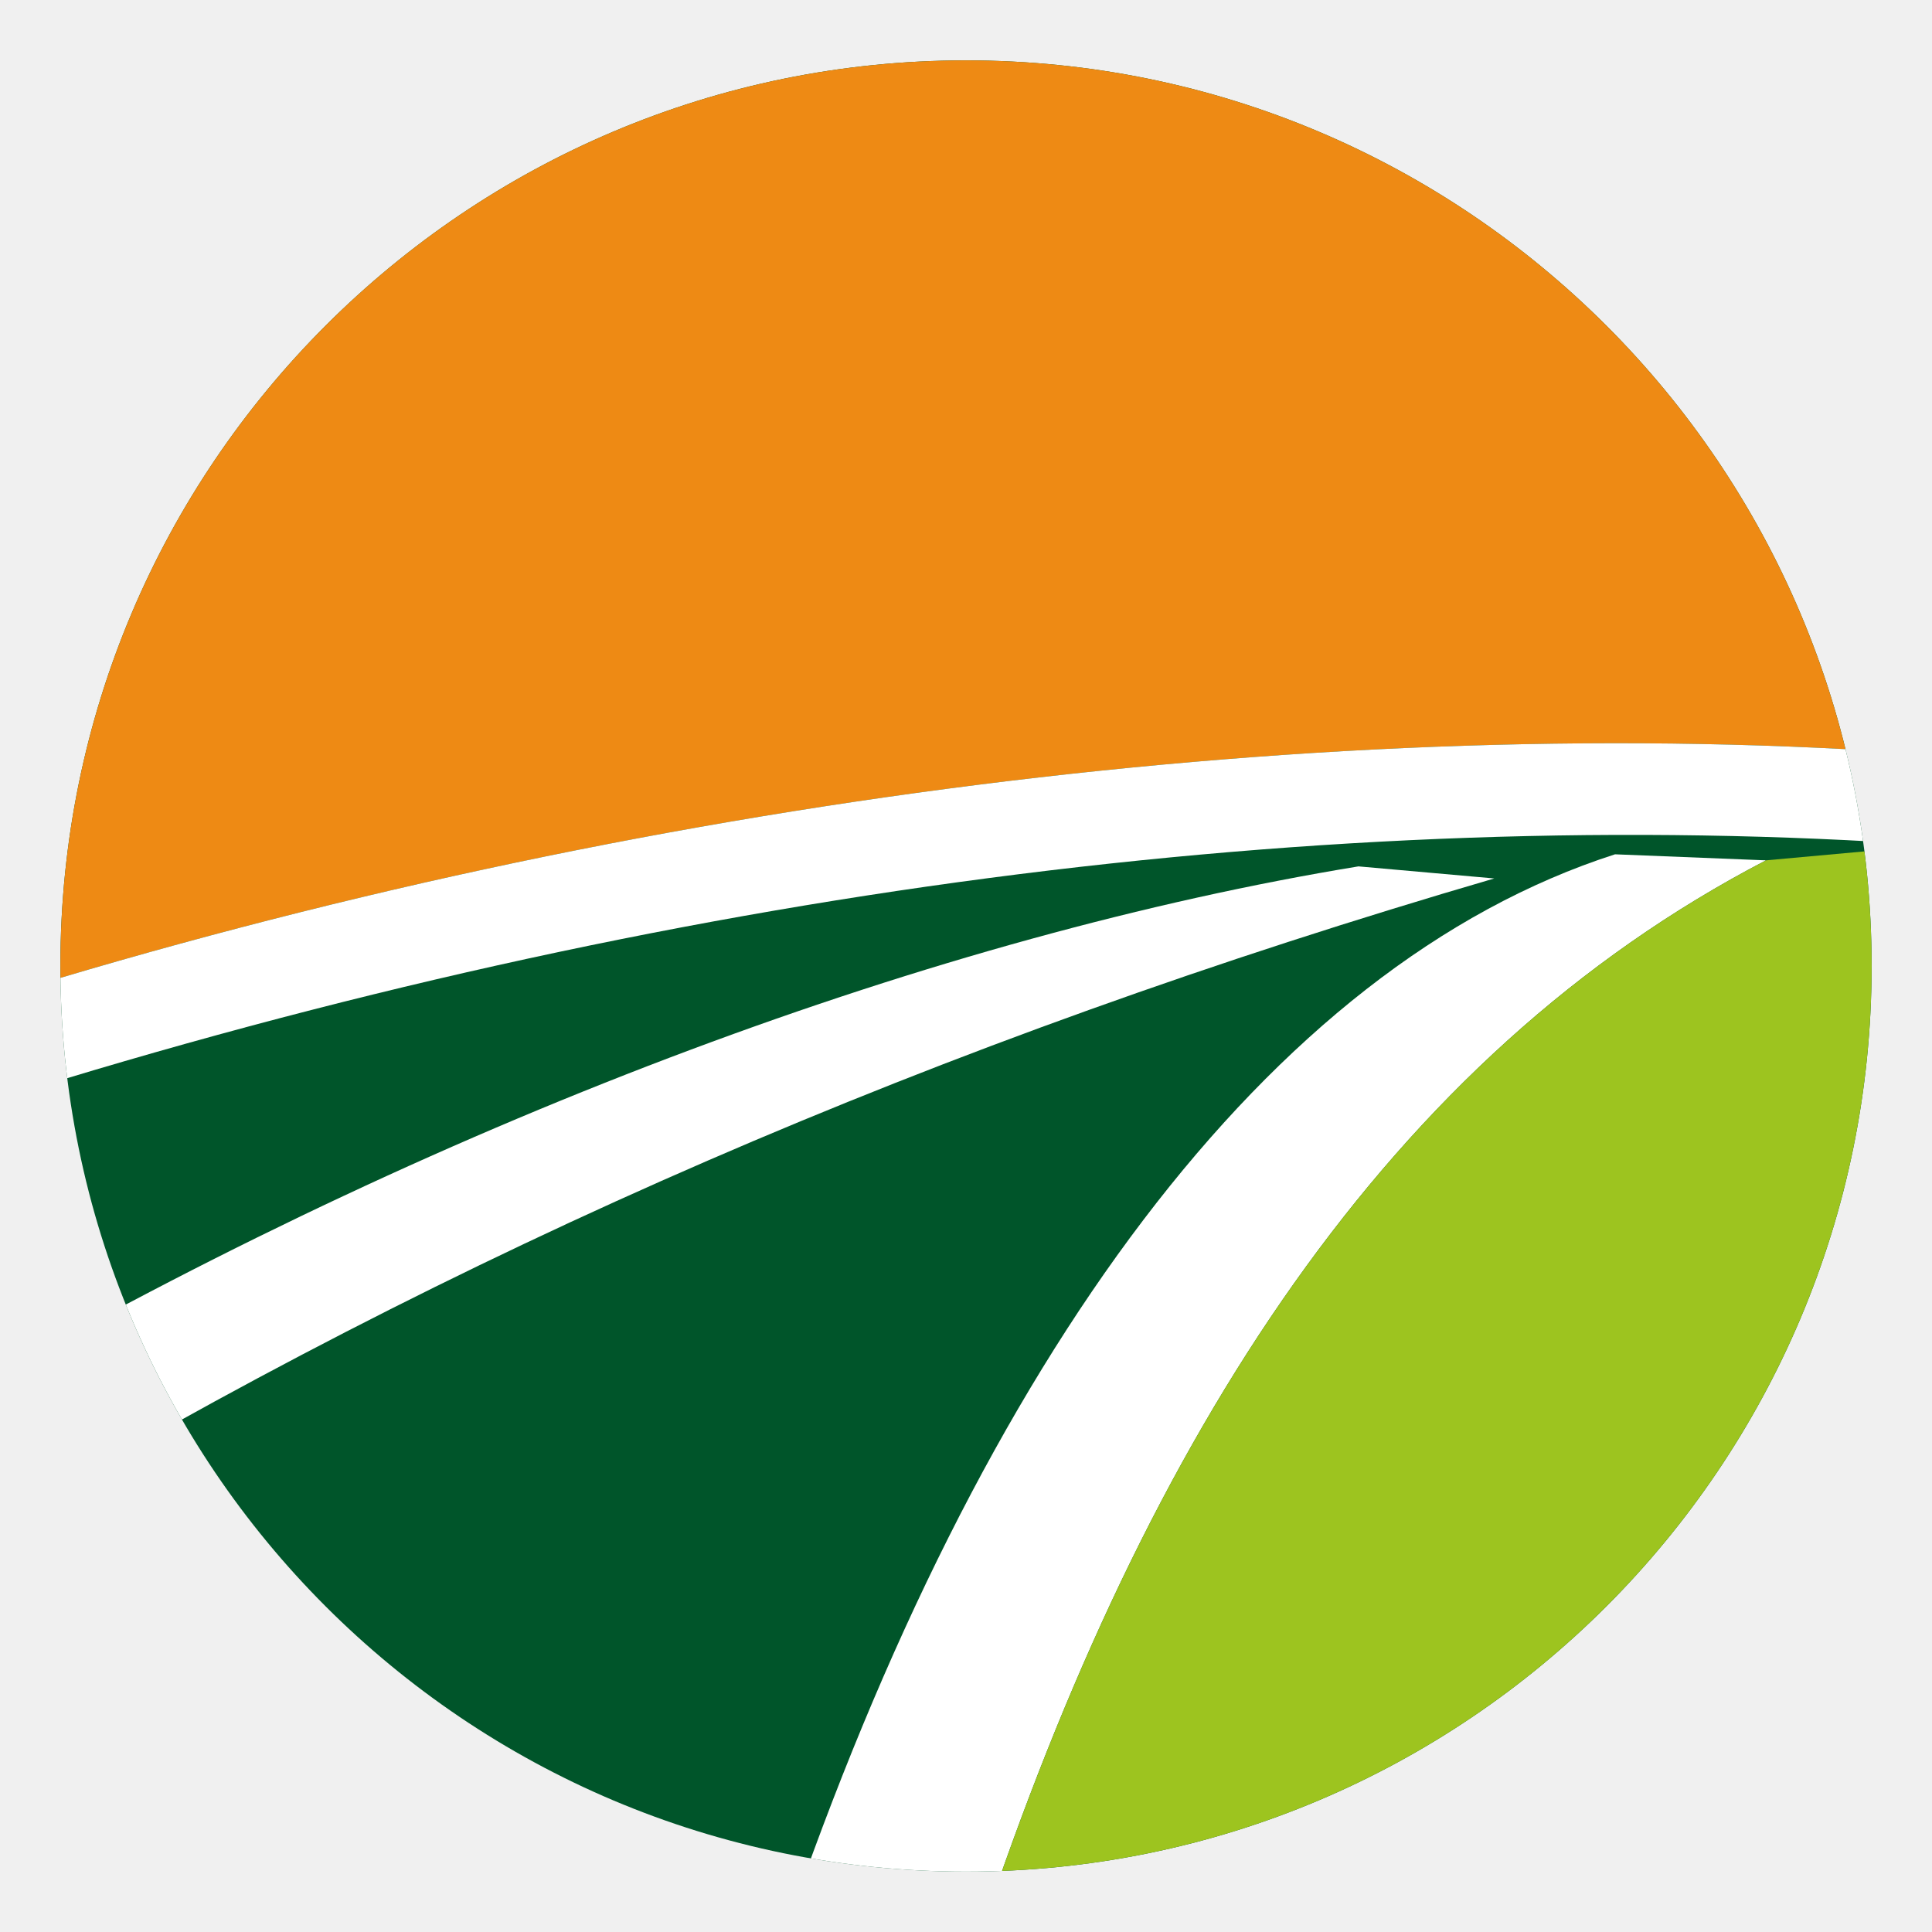
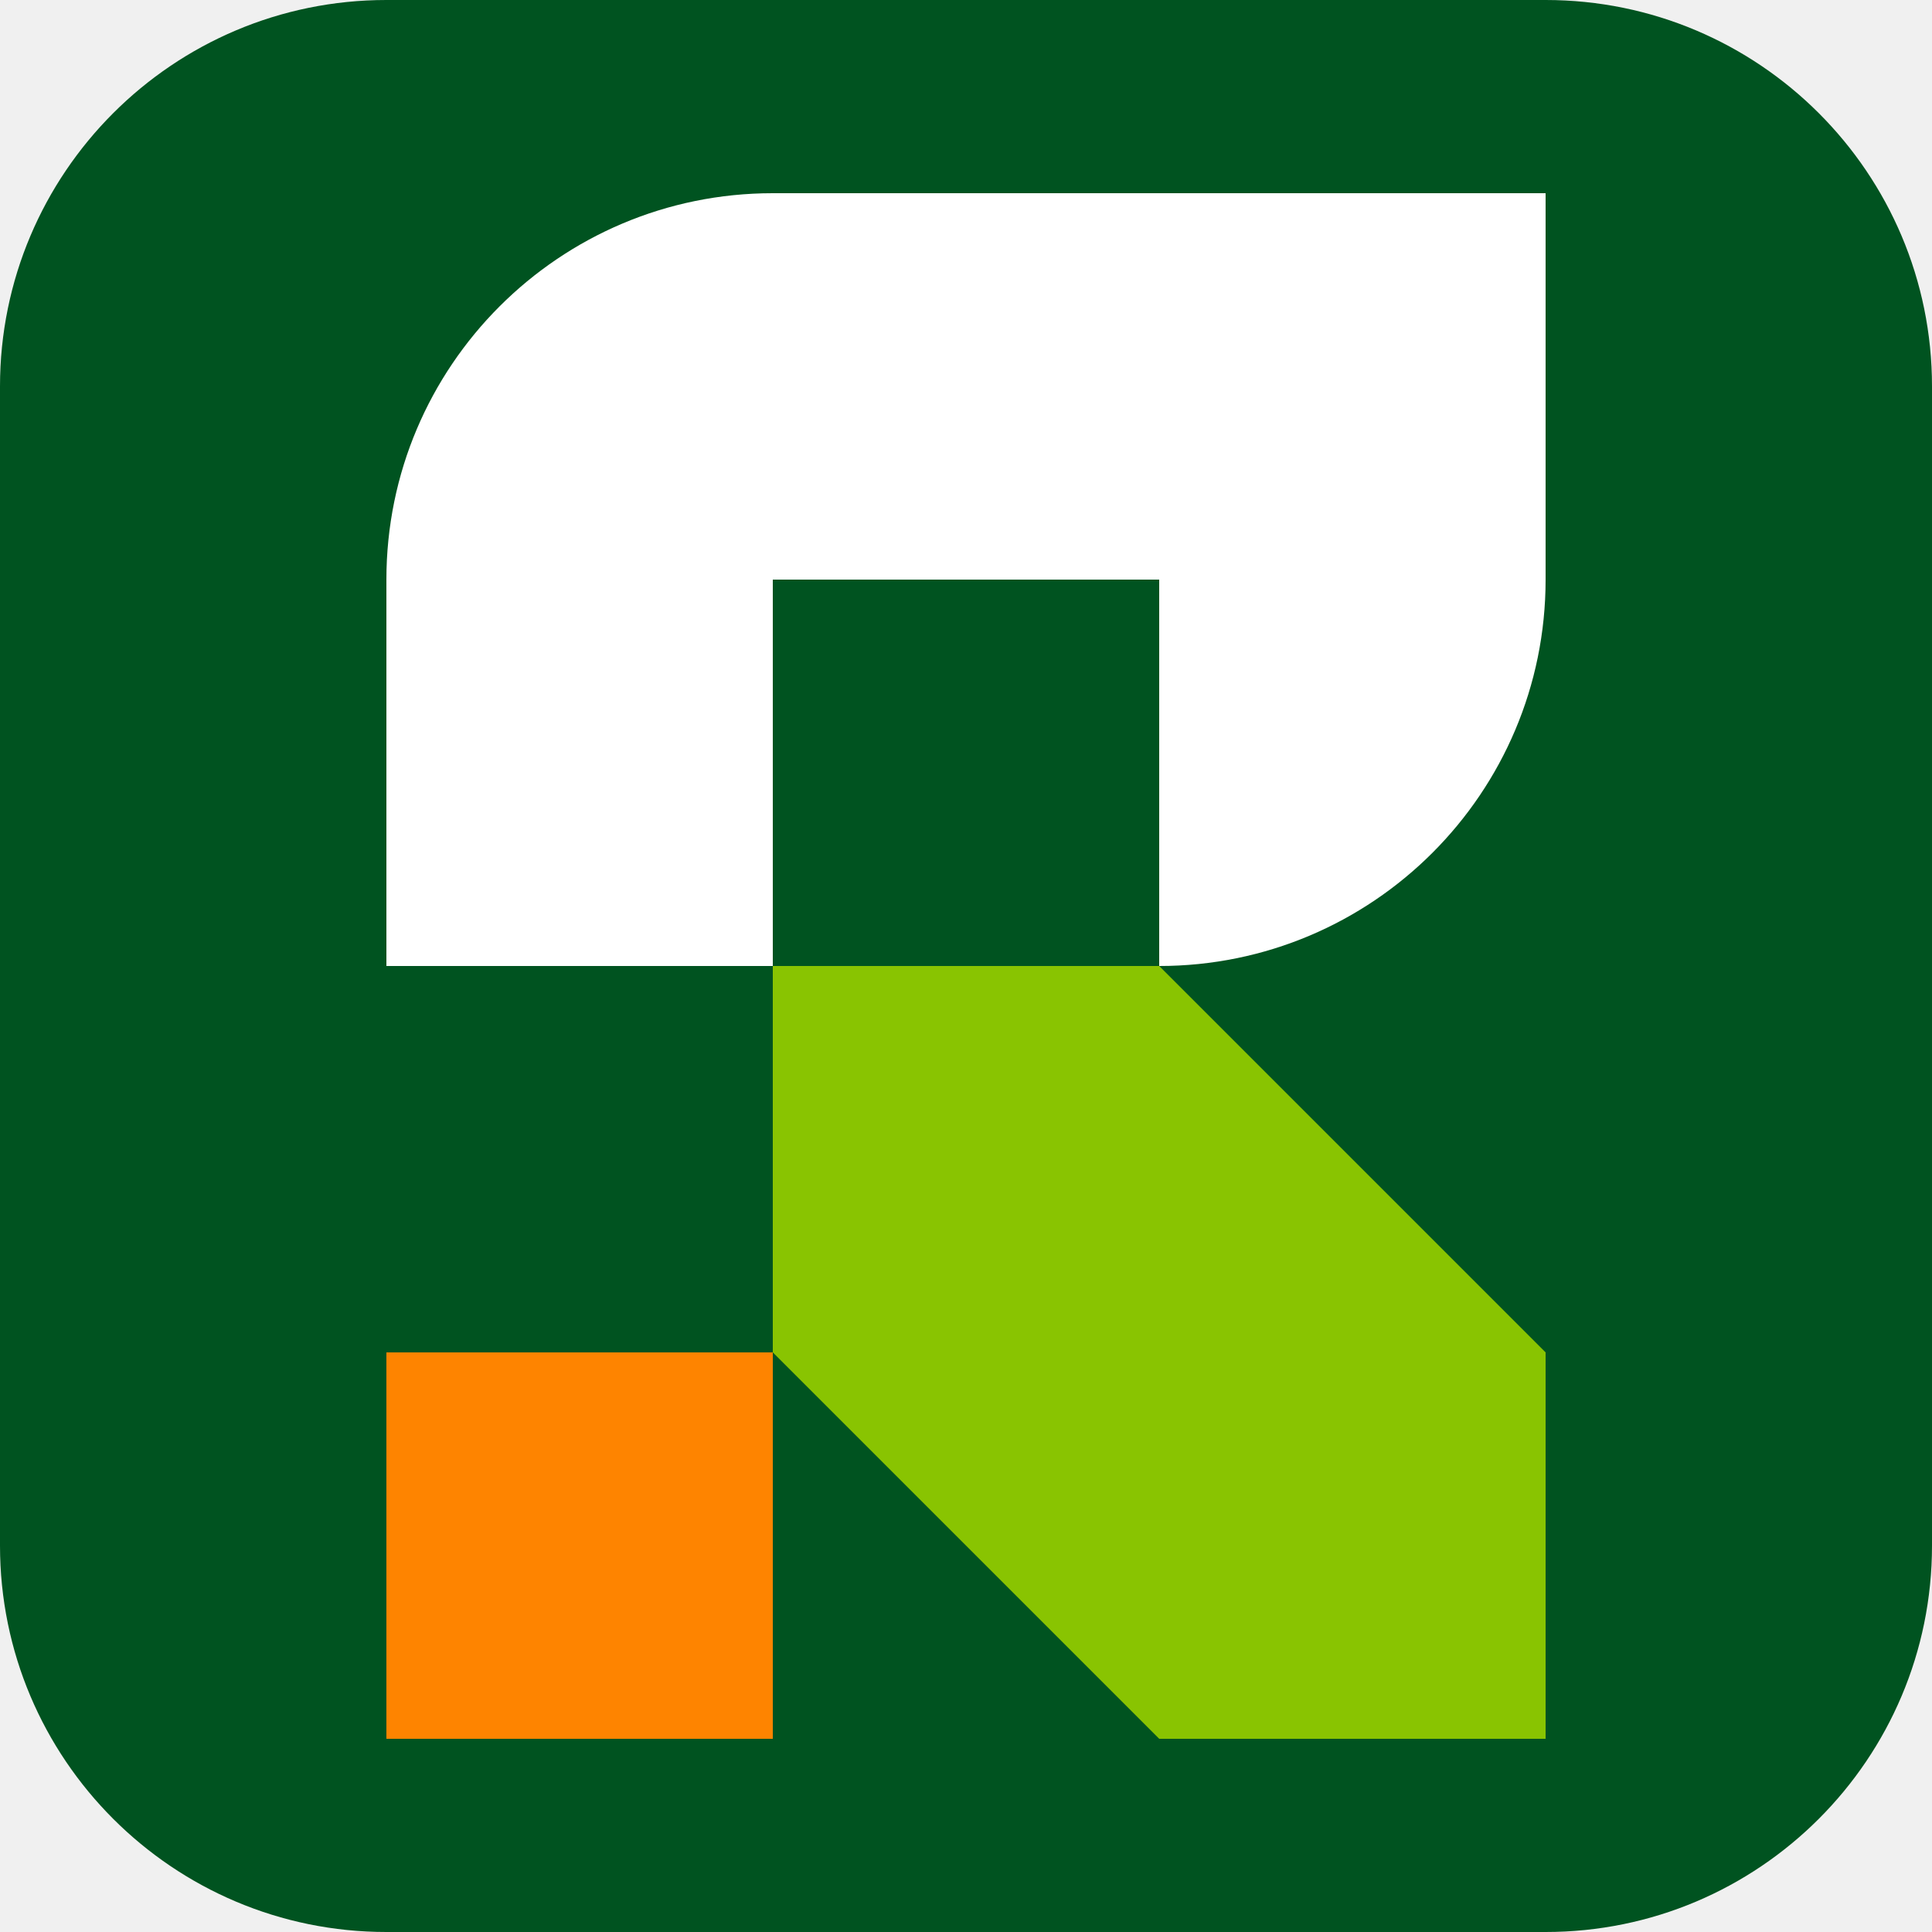
- <svg xmlns="http://www.w3.org/2000/svg" viewBox="0 0 64 64">
-   <defs>
-     <clipPath id="c">
-       <circle cx="32" cy="32" r="30" />
-     </clipPath>
-   </defs>
-   <g clip-path="url(#c)">
-     <rect width="64" height="64" fill="#00552A" />
-     <path d="M0 0H64V25C44 23.5 21 26.5 0 33Z" fill="#EE8A14" />
-     <path d="M0 33C21 26.5 44 23.5 64 25V28C44 26.6 22 29.5 0 36.4Z" fill="#fff" />
-     <path d="M45 28.7C31 31 15 37 0 45.5V50.5C15 41.5 31 34.5 49.5 29.1Z" fill="#fff" />
-     <path d="M53.5 28.3C42 32 32.5 45 26 64H32.5C38 47.5 46 35 58.5 28.5Z" fill="#fff" />
-     <path d="M58.5 28.5C46 35 38 47.5 32.5 64H64V28Z" fill="#9DC41F" />
+ <svg xmlns="http://www.w3.org/2000/svg" viewBox="0 0 50 50">
+   <rect width="50" height="50" rx="10" fill="#005320" />
+   <g transform="translate(10 5) scale(1)">
+     <path d="M0 10A10 10 0 0 1 10 0H30V10A10 10 0 0 1 20 20V10H10V20H0Z" fill="#FFFFFF" />
+     <path d="M10 20H20L30 30V40H20L10 30Z" fill="#89C401" />
+     <path d="M0 30H10V40H0Z" fill="#FE8400" />
  </g>
</svg>
